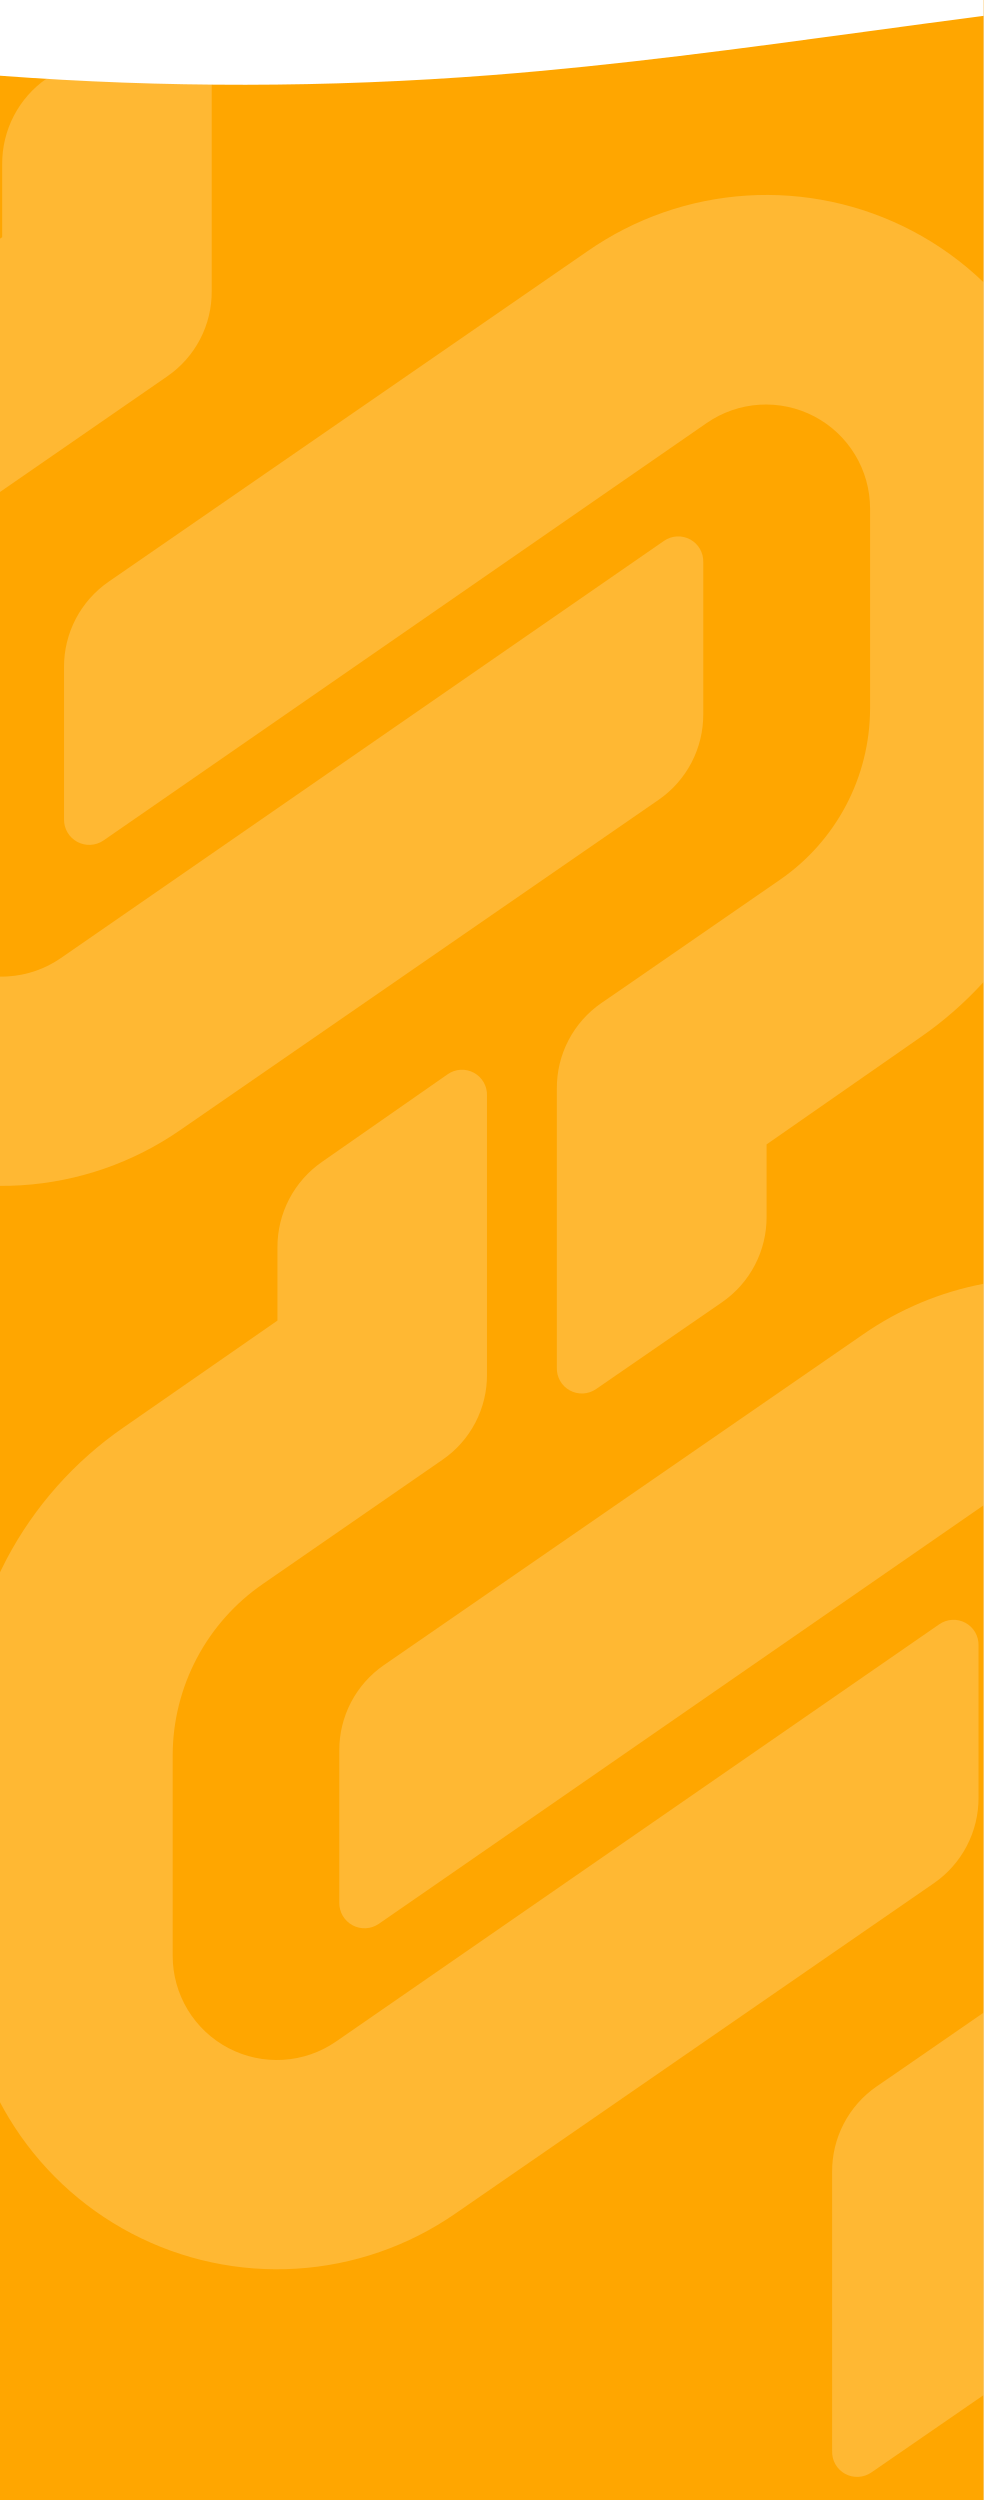
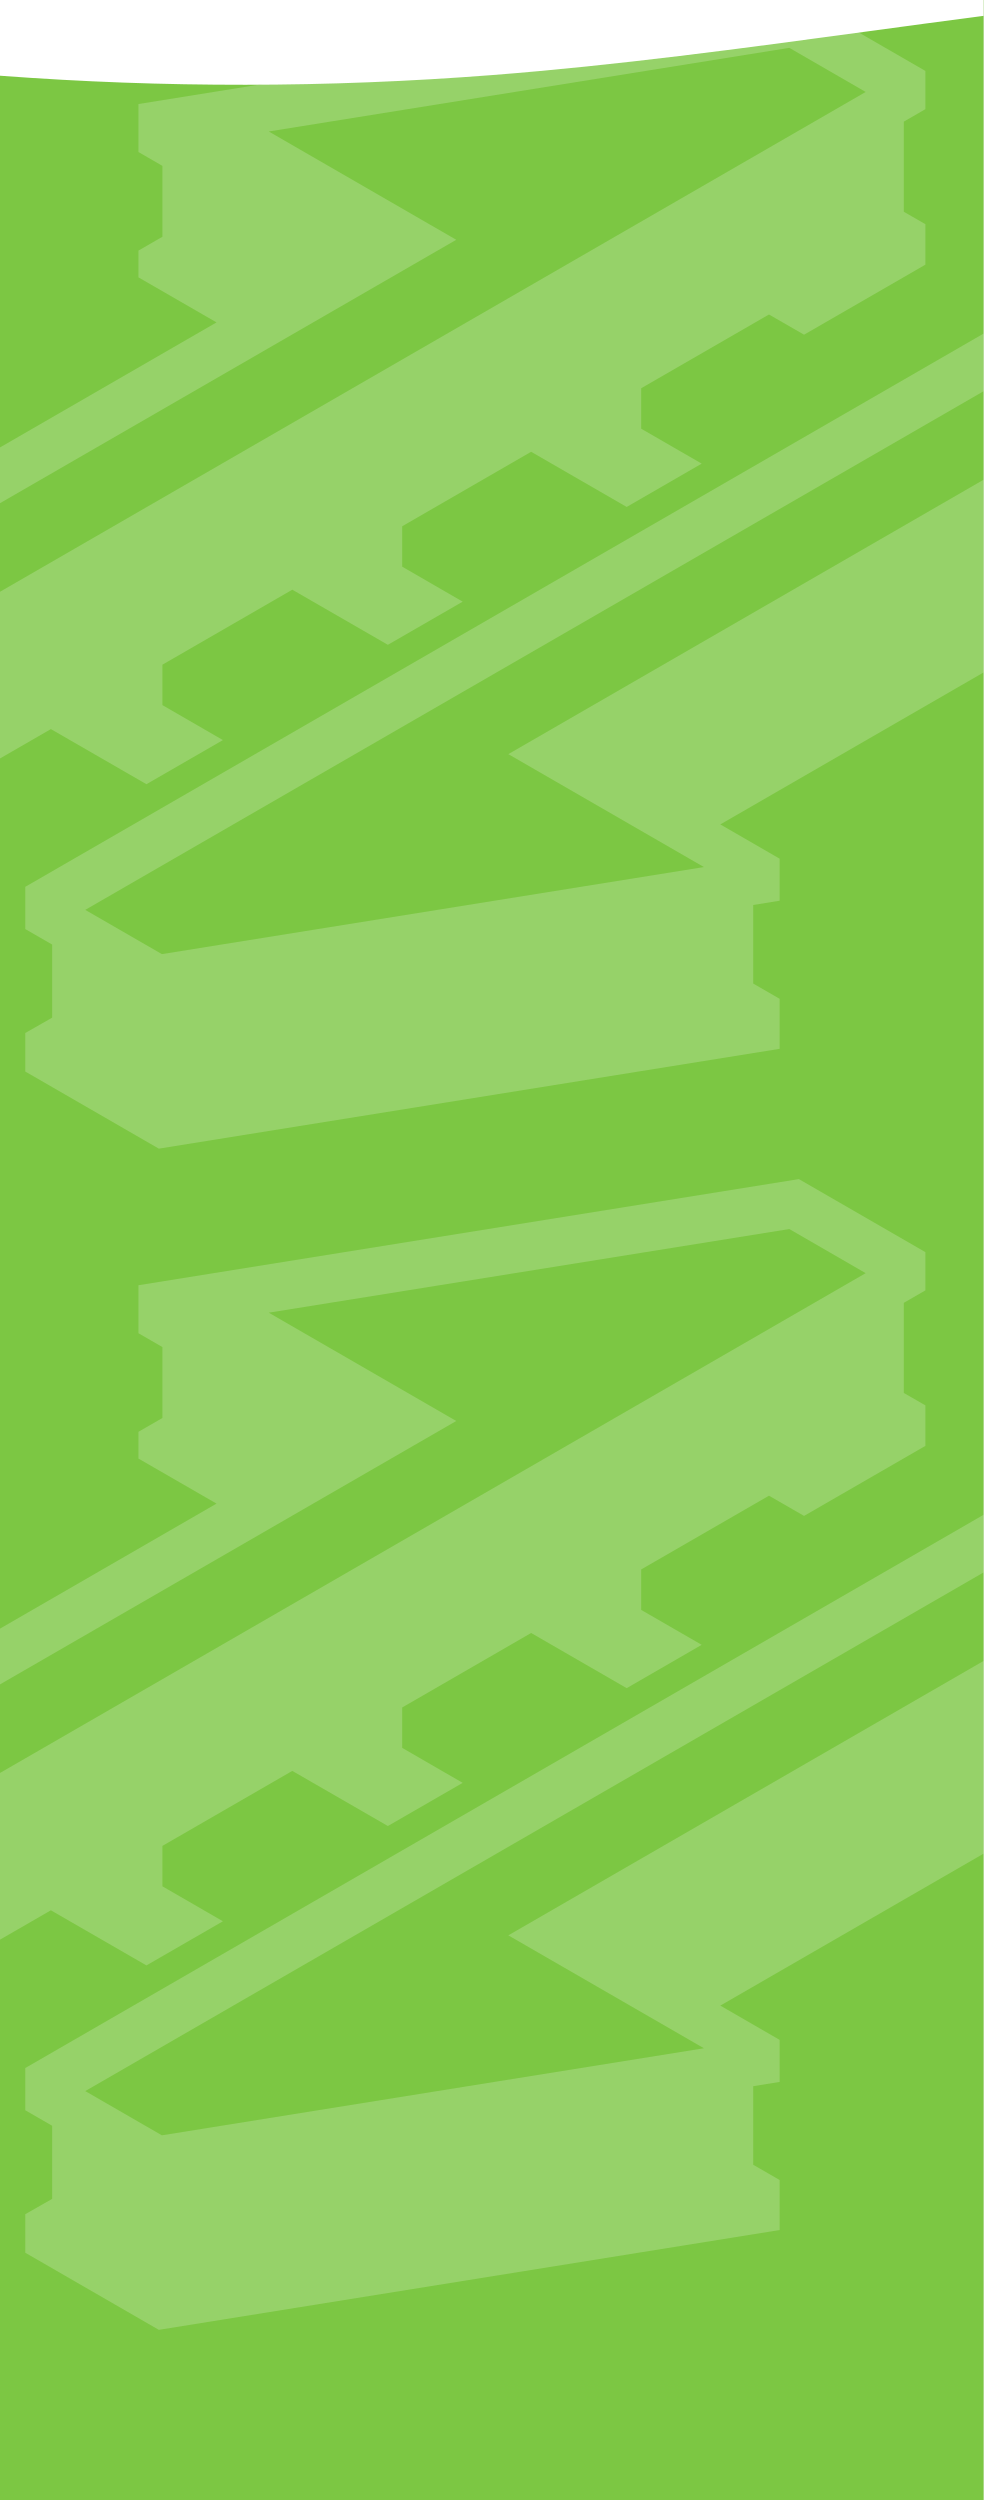
- <svg xmlns="http://www.w3.org/2000/svg" width="1440" height="3660" viewBox="0 0 1440 3660" fill="none">
-   <g clip-path="url(#clip0_1_5)">
-     <rect width="1440" height="3660" fill="#FFA600" />
-     <g opacity="0.2">
-       <path d="M0 3077.68C4.103 3085.46 8.437 3093.13 12.997 3100.68C56.298 3172.4 118.42 3230.89 192.618 3269.8C266.816 3308.7 350.255 3326.54 433.874 3321.36C517.494 3316.19 598.099 3288.21 666.938 3240.46L1367.47 2756.85C1387.67 2742.83 1404.15 2724.11 1415.49 2702.29C1426.83 2680.48 1432.7 2656.23 1432.58 2631.65V2409.09C1432.77 2402.34 1431.1 2395.66 1427.74 2389.8C1424.38 2383.94 1419.46 2379.12 1413.53 2375.88C1407.6 2372.64 1400.89 2371.1 1394.14 2371.44C1387.39 2371.78 1380.87 2373.97 1375.29 2377.79L491.962 2988.8C469.099 3004.61 442.349 3013.87 414.604 3015.57C386.859 3017.27 359.176 3011.36 334.55 2998.47C309.924 2985.57 289.292 2966.19 274.886 2942.42C260.48 2918.65 252.849 2891.39 252.817 2863.59V2569.04C253.005 2519.71 265.148 2471.16 288.208 2427.54C311.268 2383.93 344.557 2346.56 385.223 2318.63L647.844 2137.08C668.119 2123.14 684.66 2104.43 696.012 2082.6C707.365 2060.76 713.181 2036.48 712.951 2011.87V1604.01C713.192 1597.21 711.531 1590.47 708.155 1584.56C704.779 1578.65 699.821 1573.79 693.839 1570.54C687.857 1567.29 681.087 1565.77 674.289 1566.15C667.491 1566.54 660.935 1568.81 655.356 1572.71L471.303 1701.05C451.105 1715.07 434.623 1733.79 423.28 1755.61C411.937 1777.42 406.073 1801.67 406.195 1826.25V1933.31L180.824 2089.81C109.024 2139.39 50.268 2205.58 9.557 2282.75C6.243 2289.04 3.057 2295.37 0 2301.77V3077.68Z" fill="white" />
-       <path d="M0 1736.14C10.277 1736.19 20.575 1735.91 30.874 1735.27C114.494 1730.1 195.099 1702.12 263.938 1654.37L964.468 1170.76C984.666 1156.74 1001.15 1138.01 1012.49 1116.2C1023.83 1094.38 1029.7 1070.14 1029.58 1045.55V822.995C1029.77 816.241 1028.1 809.564 1024.74 803.703C1021.38 797.842 1016.46 793.025 1010.53 789.785C1004.6 786.545 997.891 785.008 991.143 785.345C984.394 785.682 977.871 787.879 972.294 791.693L88.962 1402.7C66.099 1418.51 39.349 1427.77 11.604 1429.47C7.732 1429.71 3.861 1429.8 0 1429.74V1736.14Z" fill="white" />
-       <path d="M0 720.244L244.844 550.984C265.119 537.041 281.66 518.332 293.012 496.5C304.365 474.669 310.181 450.383 309.951 425.777V17.917C310.192 11.113 308.531 4.376 305.155 -1.537C301.779 -7.449 296.821 -12.304 290.839 -15.555C284.857 -18.806 278.087 -20.325 271.289 -19.942C264.491 -19.558 257.935 -17.288 252.356 -13.385L68.303 114.952C48.105 128.972 31.623 147.698 20.28 169.512C8.937 191.325 3.073 215.572 3.195 240.159V347.21L0 349.429V720.244Z" fill="white" />
-       <path d="M1440 413.29C1408.88 383.389 1373.55 357.893 1334.96 337.692C1260.67 298.803 1177.13 281.03 1093.45 286.305C1009.76 291.579 929.117 319.701 860.296 367.609L159.139 851.532C138.865 865.498 122.307 884.204 110.906 906.025C99.505 927.845 93.605 952.12 93.719 976.739V1199.29C93.593 1206.05 95.326 1212.72 98.727 1218.56C102.129 1224.41 107.07 1229.2 113.011 1232.43C118.952 1235.66 125.666 1237.2 132.42 1236.87C139.174 1236.55 145.71 1234.38 151.314 1230.59L1034.65 619.274C1057.51 603.464 1084.26 594.205 1112 592.501C1139.75 590.796 1167.43 596.711 1192.06 609.604C1216.68 622.497 1237.32 641.878 1251.72 665.651C1266.13 689.424 1273.76 716.684 1273.79 744.481V1037.46C1273.67 1086.74 1261.63 1135.26 1238.68 1178.87C1215.73 1222.47 1182.56 1259.88 1142.01 1287.88L907.248 1450.02L880.329 1468.49C860.093 1482.47 843.581 1501.19 832.234 1523.01C820.886 1544.83 815.046 1569.1 815.221 1593.69V2002.18C814.981 2008.98 816.642 2015.72 820.018 2021.63C823.394 2027.55 828.351 2032.4 834.334 2035.65C840.316 2038.9 847.086 2040.42 853.884 2040.04C860.681 2039.66 867.238 2037.38 872.816 2033.48L1057.18 1906.4C1077.4 1892.4 1093.9 1873.67 1105.24 1851.86C1116.59 1830.04 1122.44 1805.78 1122.29 1781.19V1675.39L1347.04 1518.88C1381.15 1495.34 1412.31 1468.05 1440 1437.62V413.29Z" fill="white" />
-       <path d="M1440 1879.49C1376.74 1891.47 1316.49 1916.68 1263.3 1953.71L562.139 2437.63C541.865 2451.59 525.307 2470.3 513.906 2492.12C502.505 2513.94 496.605 2538.22 496.719 2562.83V2785.39C496.593 2792.15 498.326 2798.82 501.727 2804.66C505.129 2810.5 510.07 2815.3 516.011 2818.53C521.952 2821.76 528.666 2823.29 535.42 2822.97C542.174 2822.65 548.71 2820.47 554.314 2816.69L1437.65 2205.37C1438.43 2204.83 1439.21 2204.3 1440 2203.77V1879.49Z" fill="white" />
-       <path d="M1310.25 3036.11L1440 2946.5V3506.4L1275.82 3619.58C1270.24 3623.48 1263.68 3625.75 1256.88 3626.13C1250.09 3626.52 1243.32 3625 1237.33 3621.75C1231.35 3618.5 1226.39 3613.64 1223.02 3607.73C1219.64 3601.82 1217.98 3595.08 1218.22 3588.28V3179.79C1218.05 3155.19 1223.89 3130.93 1235.23 3109.1C1246.58 3087.28 1263.09 3068.56 1283.33 3054.58L1310.25 3036.11Z" fill="white" />
+ <svg xmlns="http://www.w3.org/2000/svg" width="1440" height="3660" viewBox="0 0 1440 3660" fill="none" version="1.1" id="svg7" xml:space="preserve">
+   <defs id="defs7" />
+   <g clip-path="url(#clip0_1_5)" id="g7">
+     <rect width="1440" height="3660" fill="#ffa600" id="rect1" x="0" y="0" style="display:inline;fill:#7cc743;fill-opacity:1" />
+     <g opacity="0.2" id="g6" style="display:none">
+       <path d="m 0,3077.68 c 4.103,7.78 8.437,15.45 12.997,23 43.301,71.72 105.423,130.21 179.621,169.12 74.198,38.9 157.637,56.74 241.256,51.56 83.62,-5.17 164.225,-33.15 233.064,-80.9 l 700.532,-483.61 c 20.2,-14.02 36.68,-32.74 48.02,-54.56 11.34,-21.81 17.21,-46.06 17.09,-70.64 v -222.56 c 0.19,-6.75 -1.48,-13.43 -4.84,-19.29 -3.36,-5.86 -8.28,-10.68 -14.21,-13.92 -5.93,-3.24 -12.64,-4.78 -19.39,-4.44 -6.75,0.34 -13.27,2.53 -18.85,6.35 L 491.962,2988.8 c -22.863,15.81 -49.613,25.07 -77.358,26.77 -27.745,1.7 -55.428,-4.21 -80.054,-17.1 -24.626,-12.9 -45.258,-32.28 -59.664,-56.05 -14.406,-23.77 -22.037,-51.03 -22.069,-78.83 v -294.55 c 0.188,-49.33 12.331,-97.88 35.391,-141.5 23.06,-43.61 56.349,-80.98 97.015,-108.91 l 262.621,-181.55 c 20.275,-13.94 36.816,-32.65 48.168,-54.48 11.353,-21.84 17.169,-46.12 16.939,-70.73 v -407.86 c 0.241,-6.8 -1.42,-13.54 -4.796,-19.45 -3.376,-5.91 -8.334,-10.77 -14.316,-14.02 -5.982,-3.25 -12.752,-4.77 -19.55,-4.39 -6.798,0.39 -13.354,2.66 -18.933,6.56 l -184.053,128.34 c -20.198,14.02 -36.68,32.74 -48.023,54.56 -11.343,21.81 -17.207,46.06 -17.085,70.64 v 107.06 l -225.371,156.5 C 109.024,2139.39 50.268,2205.58 9.557,2282.75 6.243,2289.04 3.057,2295.37 0,2301.77 Z" fill="#ffffff" id="path1" style="display:inline" />
+       <path d="m 0,1736.14 c 10.277,0.05 20.575,-0.23 30.874,-0.87 83.62,-5.17 164.225,-33.15 233.064,-80.9 l 700.53,-483.61 c 20.198,-14.02 36.682,-32.75 48.022,-54.56 11.34,-21.82 17.21,-46.06 17.09,-70.65 V 822.995 c 0.19,-6.754 -1.48,-13.431 -4.84,-19.292 -3.36,-5.861 -8.28,-10.678 -14.21,-13.918 -5.93,-3.24 -12.639,-4.777 -19.387,-4.44 -6.749,0.337 -13.272,2.534 -18.849,6.348 L 88.962,1402.7 c -22.863,15.81 -49.613,25.07 -77.358,26.77 -3.872,0.24 -7.742,0.33 -11.604,0.27 z" fill="#ffffff" id="path2" style="display:inline" />
+       <path d="m 0,720.244 244.844,-169.26 c 20.275,-13.943 36.816,-32.652 48.168,-54.484 11.353,-21.831 17.169,-46.117 16.939,-70.723 V 17.917 c 0.241,-6.804 -1.42,-13.541 -4.796,-19.454 -3.376,-5.913 -8.334,-10.767 -14.316,-14.018 -5.982,-3.251 -12.752,-4.77 -19.55,-4.387 -6.798,0.383 -13.354,2.654 -18.933,6.557 L 68.303,114.952 C 48.105,128.972 31.623,147.698 20.28,169.512 8.937,191.325 3.073,215.572 3.195,240.159 V 347.21 L 0,349.429 Z" fill="#ffffff" id="path3" style="display:inline" />
+       <path d="m 1440,413.29 c -31.12,-29.901 -66.45,-55.397 -105.04,-75.598 -74.29,-38.889 -157.83,-56.662 -241.51,-51.387 -83.69,5.274 -164.333,33.396 -233.154,81.304 L 159.139,851.532 c -20.274,13.966 -36.832,32.672 -48.233,54.493 -11.401,21.82 -17.301,46.095 -17.187,70.714 v 222.551 c -0.126,6.76 1.607,13.43 5.008,19.27 3.402,5.85 8.343,10.64 14.284,13.87 5.941,3.23 12.655,4.77 19.409,4.44 6.754,-0.32 13.29,-2.49 18.894,-6.28 L 1034.65,619.274 c 22.86,-15.81 49.61,-25.069 77.35,-26.773 27.75,-1.705 55.43,4.21 80.06,17.103 24.62,12.893 45.26,32.274 59.66,56.047 14.41,23.773 22.04,51.033 22.07,78.83 v 292.979 c -0.12,49.28 -12.16,97.8 -35.11,141.41 -22.95,43.6 -56.12,81.01 -96.67,109.01 l -234.762,162.14 -26.919,18.47 c -20.236,13.98 -36.748,32.7 -48.095,54.52 -11.348,21.82 -17.188,46.09 -17.013,70.68 v 408.49 c -0.24,6.8 1.421,13.54 4.797,19.45 3.376,5.92 8.333,10.77 14.316,14.02 5.982,3.25 12.752,4.77 19.55,4.39 6.797,-0.38 13.354,-2.66 18.932,-6.56 L 1057.18,1906.4 c 20.22,-14 36.72,-32.73 48.06,-54.54 11.35,-21.82 17.2,-46.08 17.05,-70.67 v -105.8 l 224.75,-156.51 c 34.11,-23.54 65.27,-50.83 92.96,-81.26 z" fill="#ffffff" id="path4" style="display:inline" />
+       <path d="m 1440,1879.49 c -63.26,11.98 -123.51,37.19 -176.7,74.22 l -701.161,483.92 c -20.274,13.96 -36.832,32.67 -48.233,54.49 -11.401,21.82 -17.301,46.1 -17.187,70.71 v 222.56 c -0.126,6.76 1.607,13.43 5.008,19.27 3.402,5.84 8.343,10.64 14.284,13.87 5.941,3.23 12.655,4.76 19.409,4.44 6.754,-0.32 13.29,-2.5 18.894,-6.28 l 883.336,-611.32 c 0.78,-0.54 1.56,-1.07 2.35,-1.6 z" fill="#ffffff" id="path5" style="display:inline" />
+       <path d="M 1310.25,3036.11 1440,2946.5 v 559.9 l -164.18,113.18 c -5.58,3.9 -12.14,6.17 -18.94,6.55 -6.79,0.39 -13.56,-1.13 -19.55,-4.38 -5.98,-3.25 -10.94,-8.11 -14.31,-14.02 -3.38,-5.91 -5.04,-12.65 -4.8,-19.45 v -408.49 c -0.17,-24.6 5.67,-48.86 17.01,-70.69 11.35,-21.82 27.86,-40.54 48.1,-54.52 z" fill="#ffffff" id="path6" style="display:inline" />
    </g>
-     <path d="M0 110.849C239.833 128.833 479.667 128.543 719.5 109.981C903.16 95.766 1086.82 70.835 1270.48 45.904C1326.99 38.233 1383.49 30.563 1440 23.205V-16.332H0V110.849Z" fill="white" />
+     <g id="g8-9-2" transform="matrix(42.68221,0,0,42.68221,-547.1991,1699.515)" style="opacity:0.2">
+       <path d="m 0,1110.383 74.473,-43 139.885,80.695 111.957,-64.605 -88.533,-51.186 v -59.187 l 190.152,-109.791 139.885,80.695 109.541,-63.189 -88.533,-51.186 v -59.188 l 188.736,-109.039 139.883,80.779 109.791,-63.439 -88.533,-51.104 v -59.271 l 187.068,-107.955 51.352,29.594 177.649,-102.537 v -59.271 l -31.594,-18.174 V 178.059 l 31.594,-18.256 v -55.938 L 1169.537,-3.09 202.686,152.299 v 70.277 l 35.096,20.256 v 103.789 l -35.096,20.256 v 39.182 L 316.977,472 0,655.023 v 81.639 L 667.939,351.039 393.422,192.48 1155.533,70.02 1267.324,134.627 0,866.338 Z" style="display:inline;fill:#ffffff" id="path16" transform="matrix(0.02342896,0,0,0.02342896,12.82031,-39.81788)" />
+       <path d="m 0,2839.664 74.473,-43 139.885,80.697 111.957,-64.607 -88.533,-51.185 v -59.188 l 190.152,-109.791 139.885,80.697 109.541,-63.189 -88.533,-51.186 v -59.189 l 188.736,-109.039 139.883,80.779 109.791,-63.44 -88.533,-51.102 v -59.272 l 187.068,-107.957 51.352,29.594 177.649,-102.537 v -59.272 l -31.594,-18.174 v -131.963 l 31.594,-18.258 v -55.938 L 1169.537,1726.191 202.686,1881.582 v 70.275 l 35.096,20.258 v 103.787 l -35.096,20.258 v 39.18 L 316.977,2201.281 0,2384.305 v 81.639 l 667.939,-385.623 -274.518,-158.557 762.111,-122.463 111.791,64.607 L 0,2595.619 Z" style="display:inline;fill:#ffffff" id="path14" transform="matrix(0.02342896,0,0,0.02342896,12.82031,-39.81788)" />
+       <path d="M 1440,2217.613 37,3027.582 v 61.855 l 39.348,22.676 v 107.039 L 37,3241.576 v 56.438 l 195.488,112.875 908.914,-146.137 v -73.193 l -38.682,-22.342 v -115.041 l 38.682,-6.252 v -61.523 L 1054.537,2936.215 1440,2713.699 v -282.123 L 744.174,2833.346 1030.529,2998.654 236.99,3126.117 124.781,3061.344 1440,2302 Z" style="display:inline;fill:#ffffff" id="path12" transform="matrix(0.02342896,0,0,0.02342896,12.82031,-39.81788)" />
+       <path d="M 1440,488.332 37,1298.301 v 61.855 l 39.348,22.676 v 107.039 L 37,1512.295 v 56.438 l 195.488,112.875 908.914,-146.137 v -73.193 l -38.682,-22.342 v -115.043 l 38.682,-6.252 v -61.522 L 1054.537,1206.934 1440,984.418 V 702.295 L 744.174,1104.062 1030.529,1269.373 236.99,1396.836 124.781,1332.062 1440,572.719 Z" style="display:inline;fill:#ffffff" id="path10" transform="matrix(0.02342896,0,0,0.02342896,12.82031,-39.81788)" />
+     </g>
+     <path d="m 0,110.849 c 239.833,17.984 479.667,17.694 719.5,-0.868 C 903.16,95.766 1086.82,70.835 1270.48,45.904 1326.99,38.233 1383.49,30.563 1440,23.205 V -16.332 H 0 Z" fill="#ffffff" id="path7" style="opacity:1;display:inline" transform="translate(-1.6038704e-5)" />
  </g>
-   <defs>
-     <clipPath id="clip0_1_5">
-       <rect width="1440" height="3660" fill="white" />
-     </clipPath>
-   </defs>
</svg>
